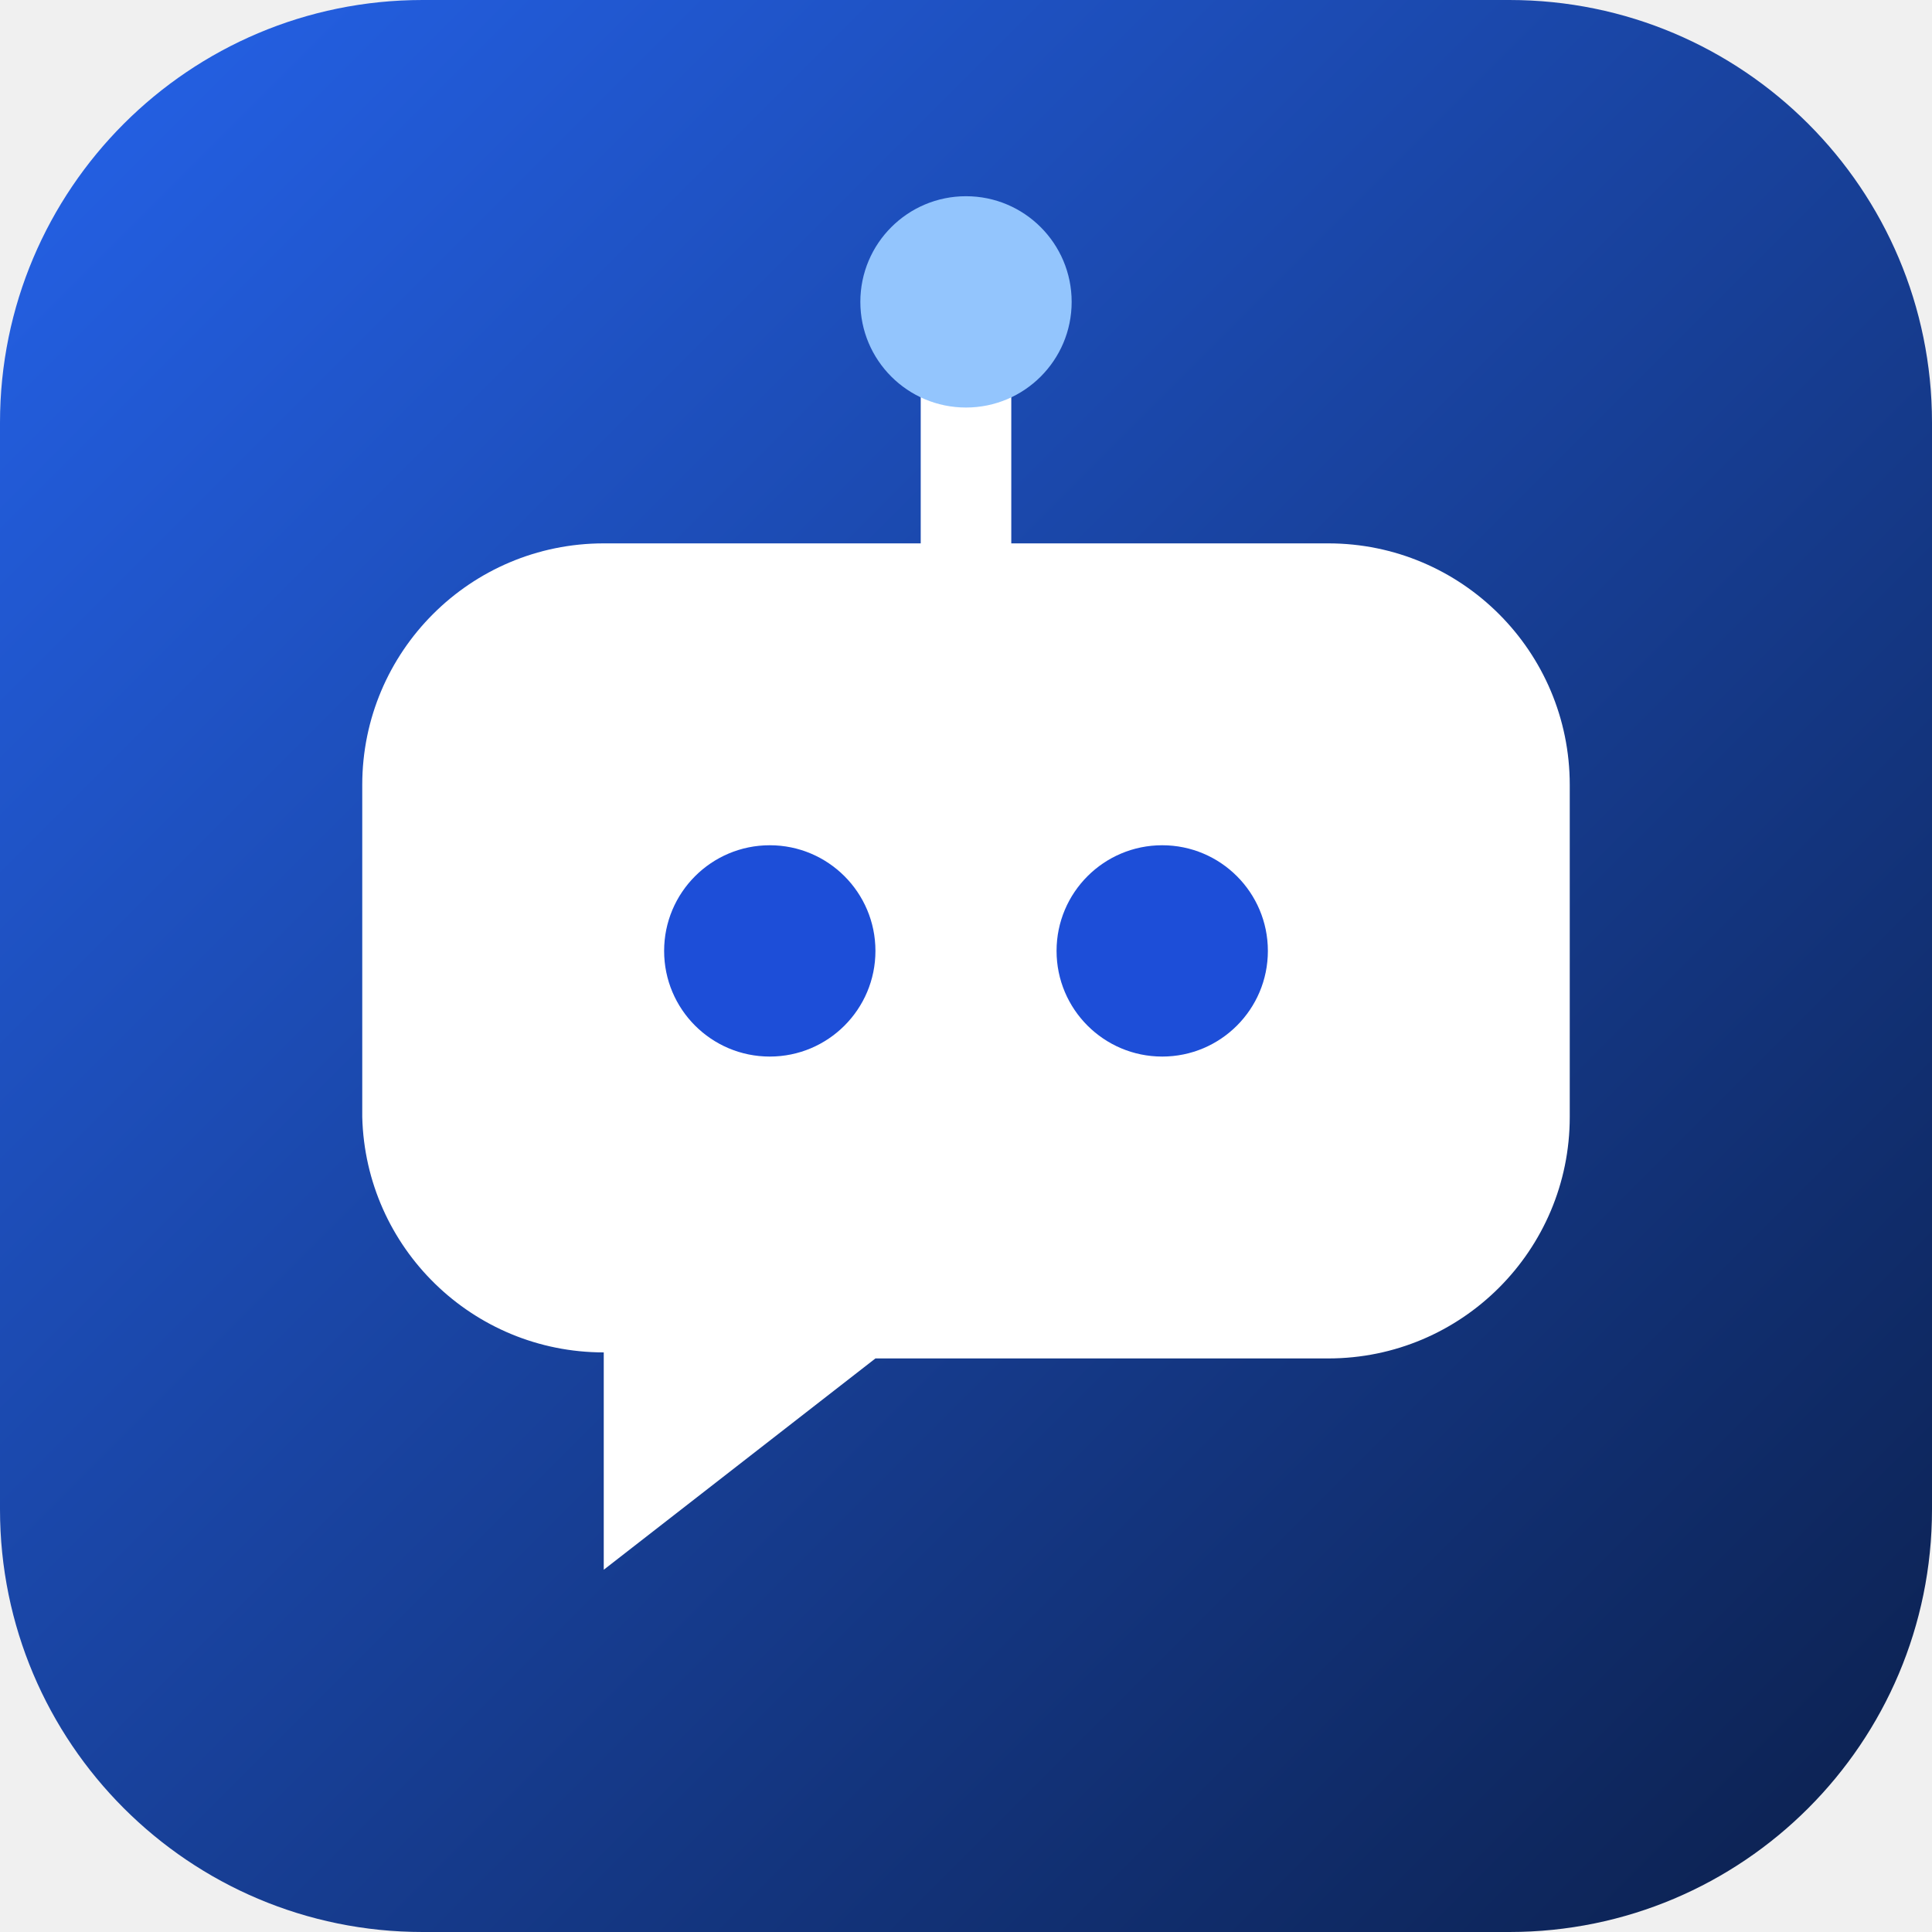
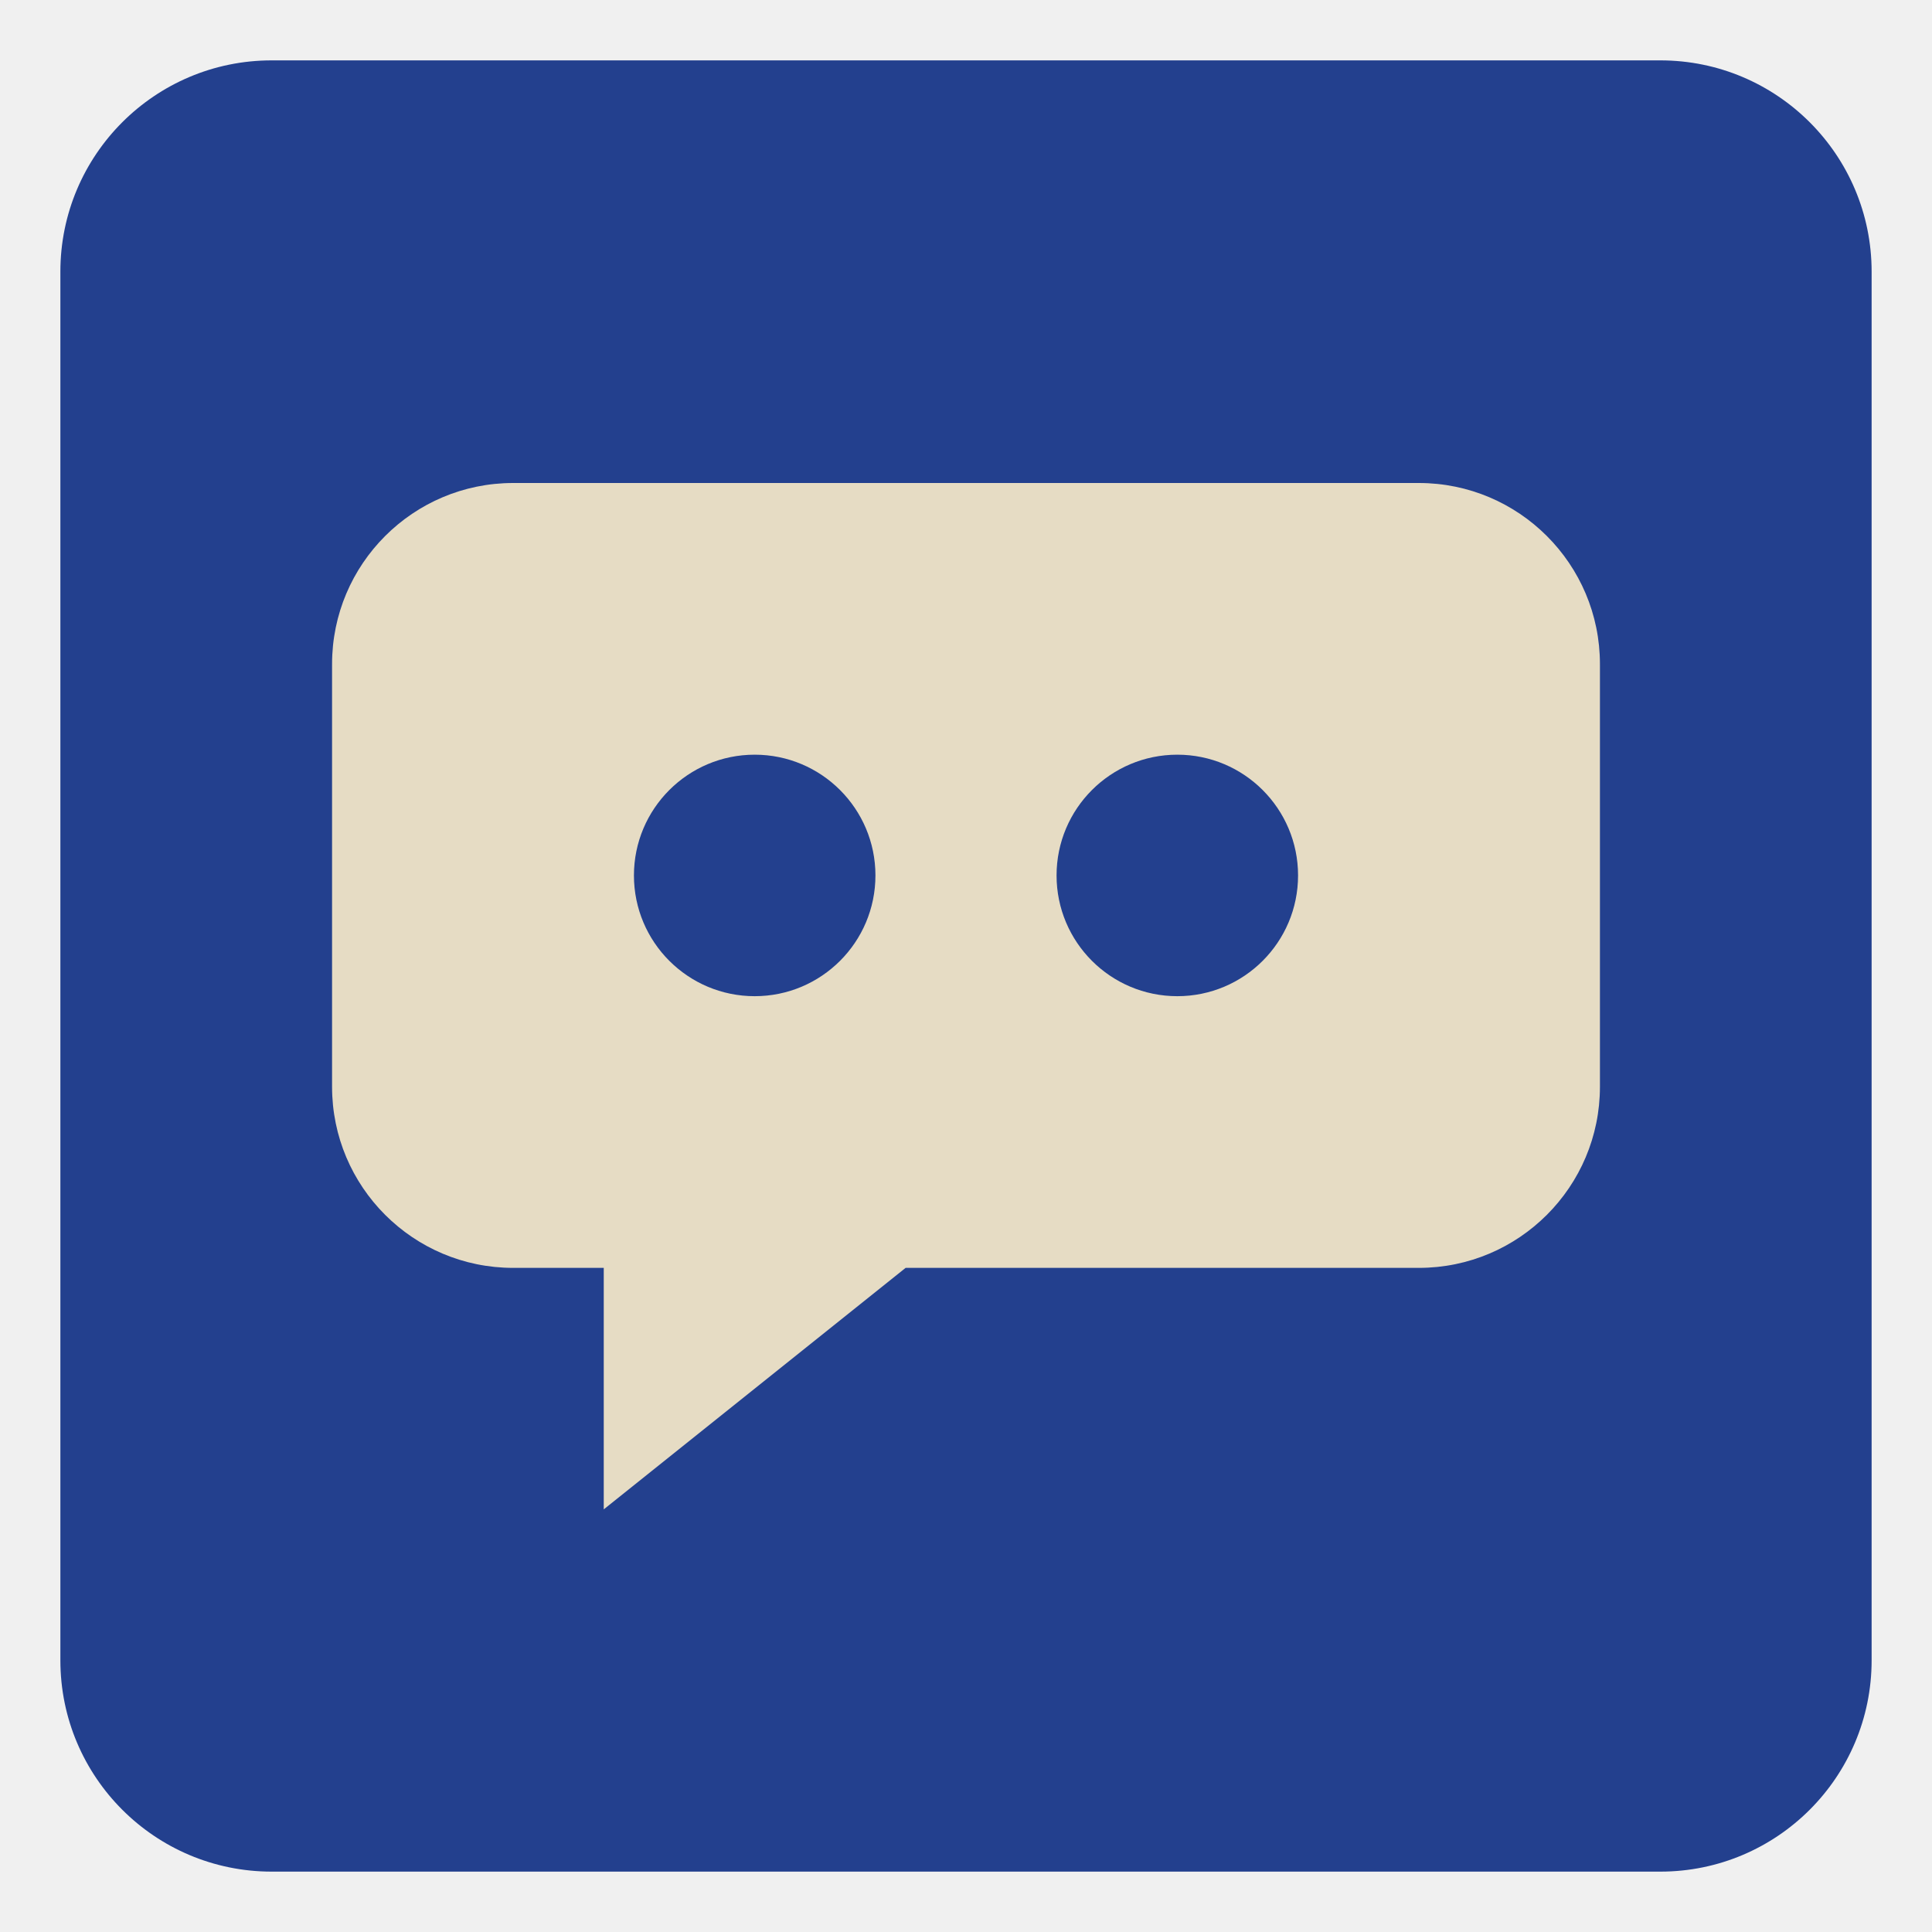
<svg xmlns="http://www.w3.org/2000/svg" viewBox="0 0 64 64">
-   <defs>
-     <linearGradient id="bg" x1="0" y1="0" x2="1" y2="1">
-       <stop offset="0" stop-color="#2563eb" />
-       <stop offset="1" stop-color="#0b1f4b" />
-     </linearGradient>
-   </defs>
-   <rect width="64" height="64" rx="14" fill="url(#bg)" />
-   <path d="M32 18v-6" stroke="#fff" stroke-width="3" stroke-linecap="round" />
-   <circle cx="32" cy="10" r="3.5" fill="#93c5fd" />
-   <path d="M20 18h24a8 8 0 0 1 8 8v11a8 8 0 0 1-8 8H29l-9 7v-7.2A8 8 0 0 1 12 37V26a8 8 0 0 1 8-8z" fill="#fff" />
-   <circle cx="25.5" cy="31.5" r="3.5" fill="#1d4ed8" />
-   <circle cx="38.5" cy="31.5" r="3.5" fill="#1d4ed8" />
+   <rect x="2" y="2" width="60" height="60" rx="7" fill="#23408e" />
+   <path d="M17 16h30a6 6 0 0 1 6 6v14a6 6 0 0 1-6 6H30l-10 8v-8h-3a6 6 0 0 1-6-6V22a6 6 0 0 1 6-6z" fill="#e6dcc4" />
+   <circle cx="25" cy="29" r="4" fill="#23408e" />
+   <circle cx="39" cy="29" r="4" fill="#23408e" />
</svg>
